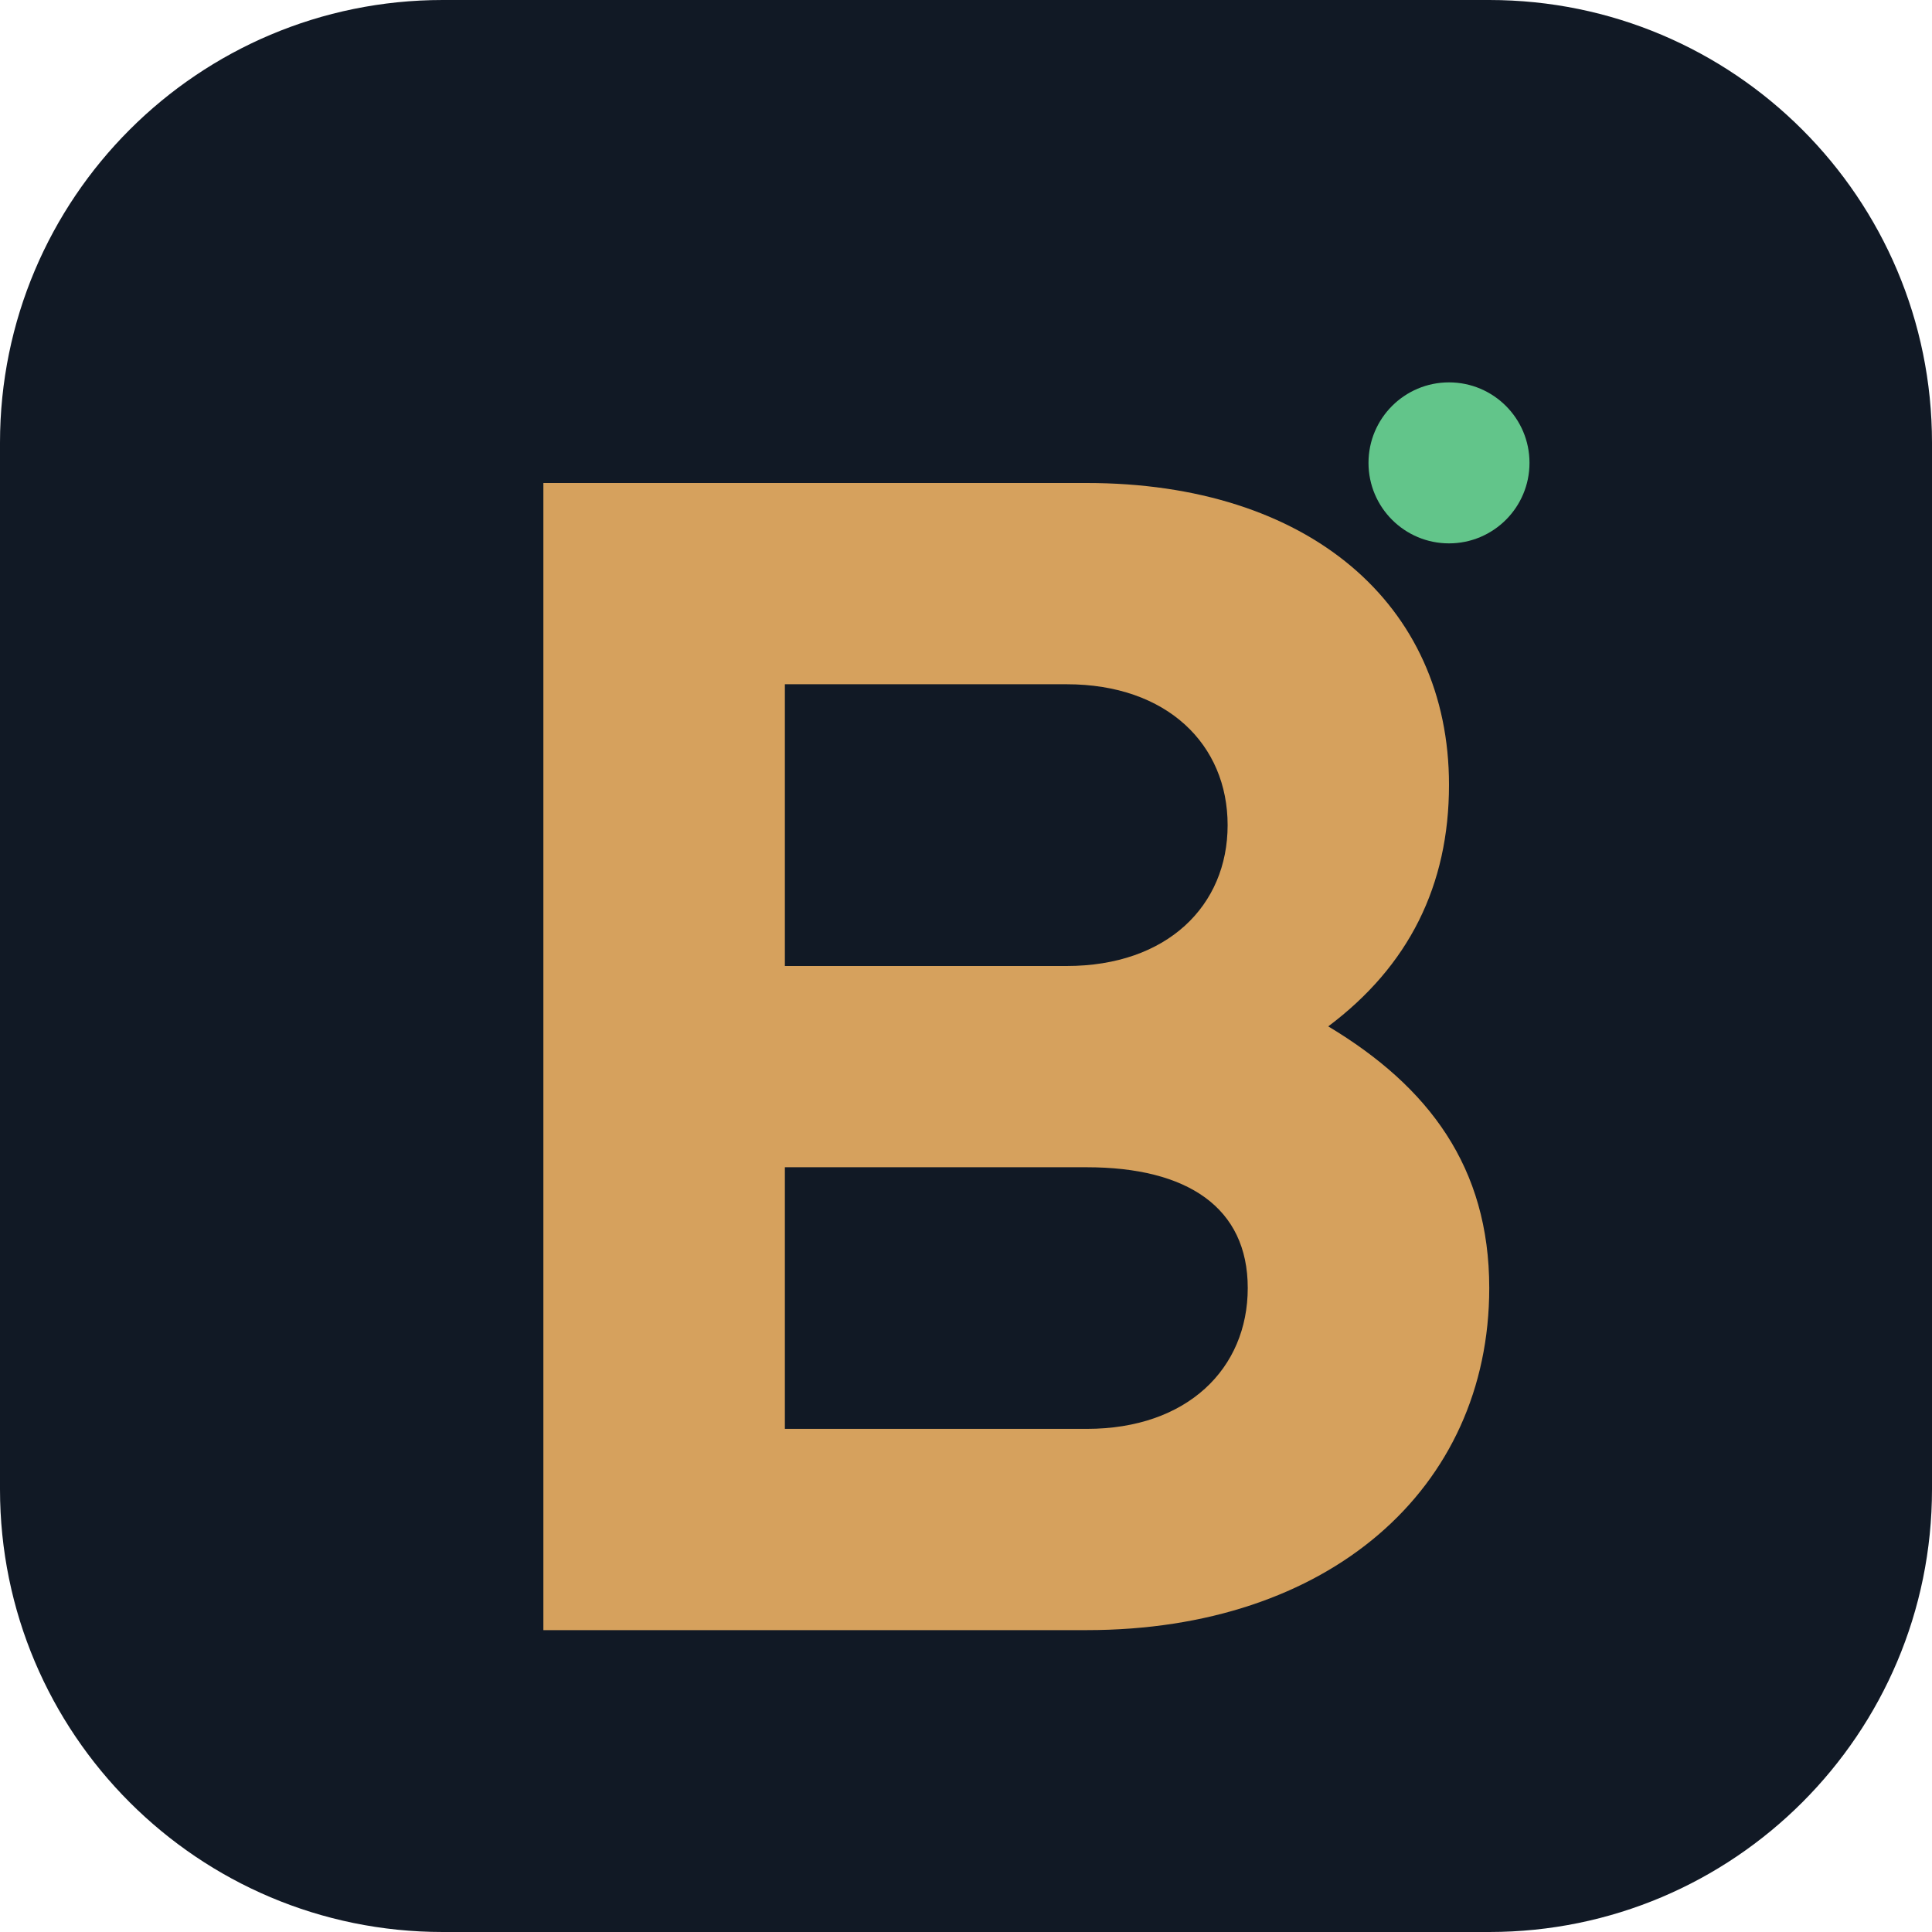
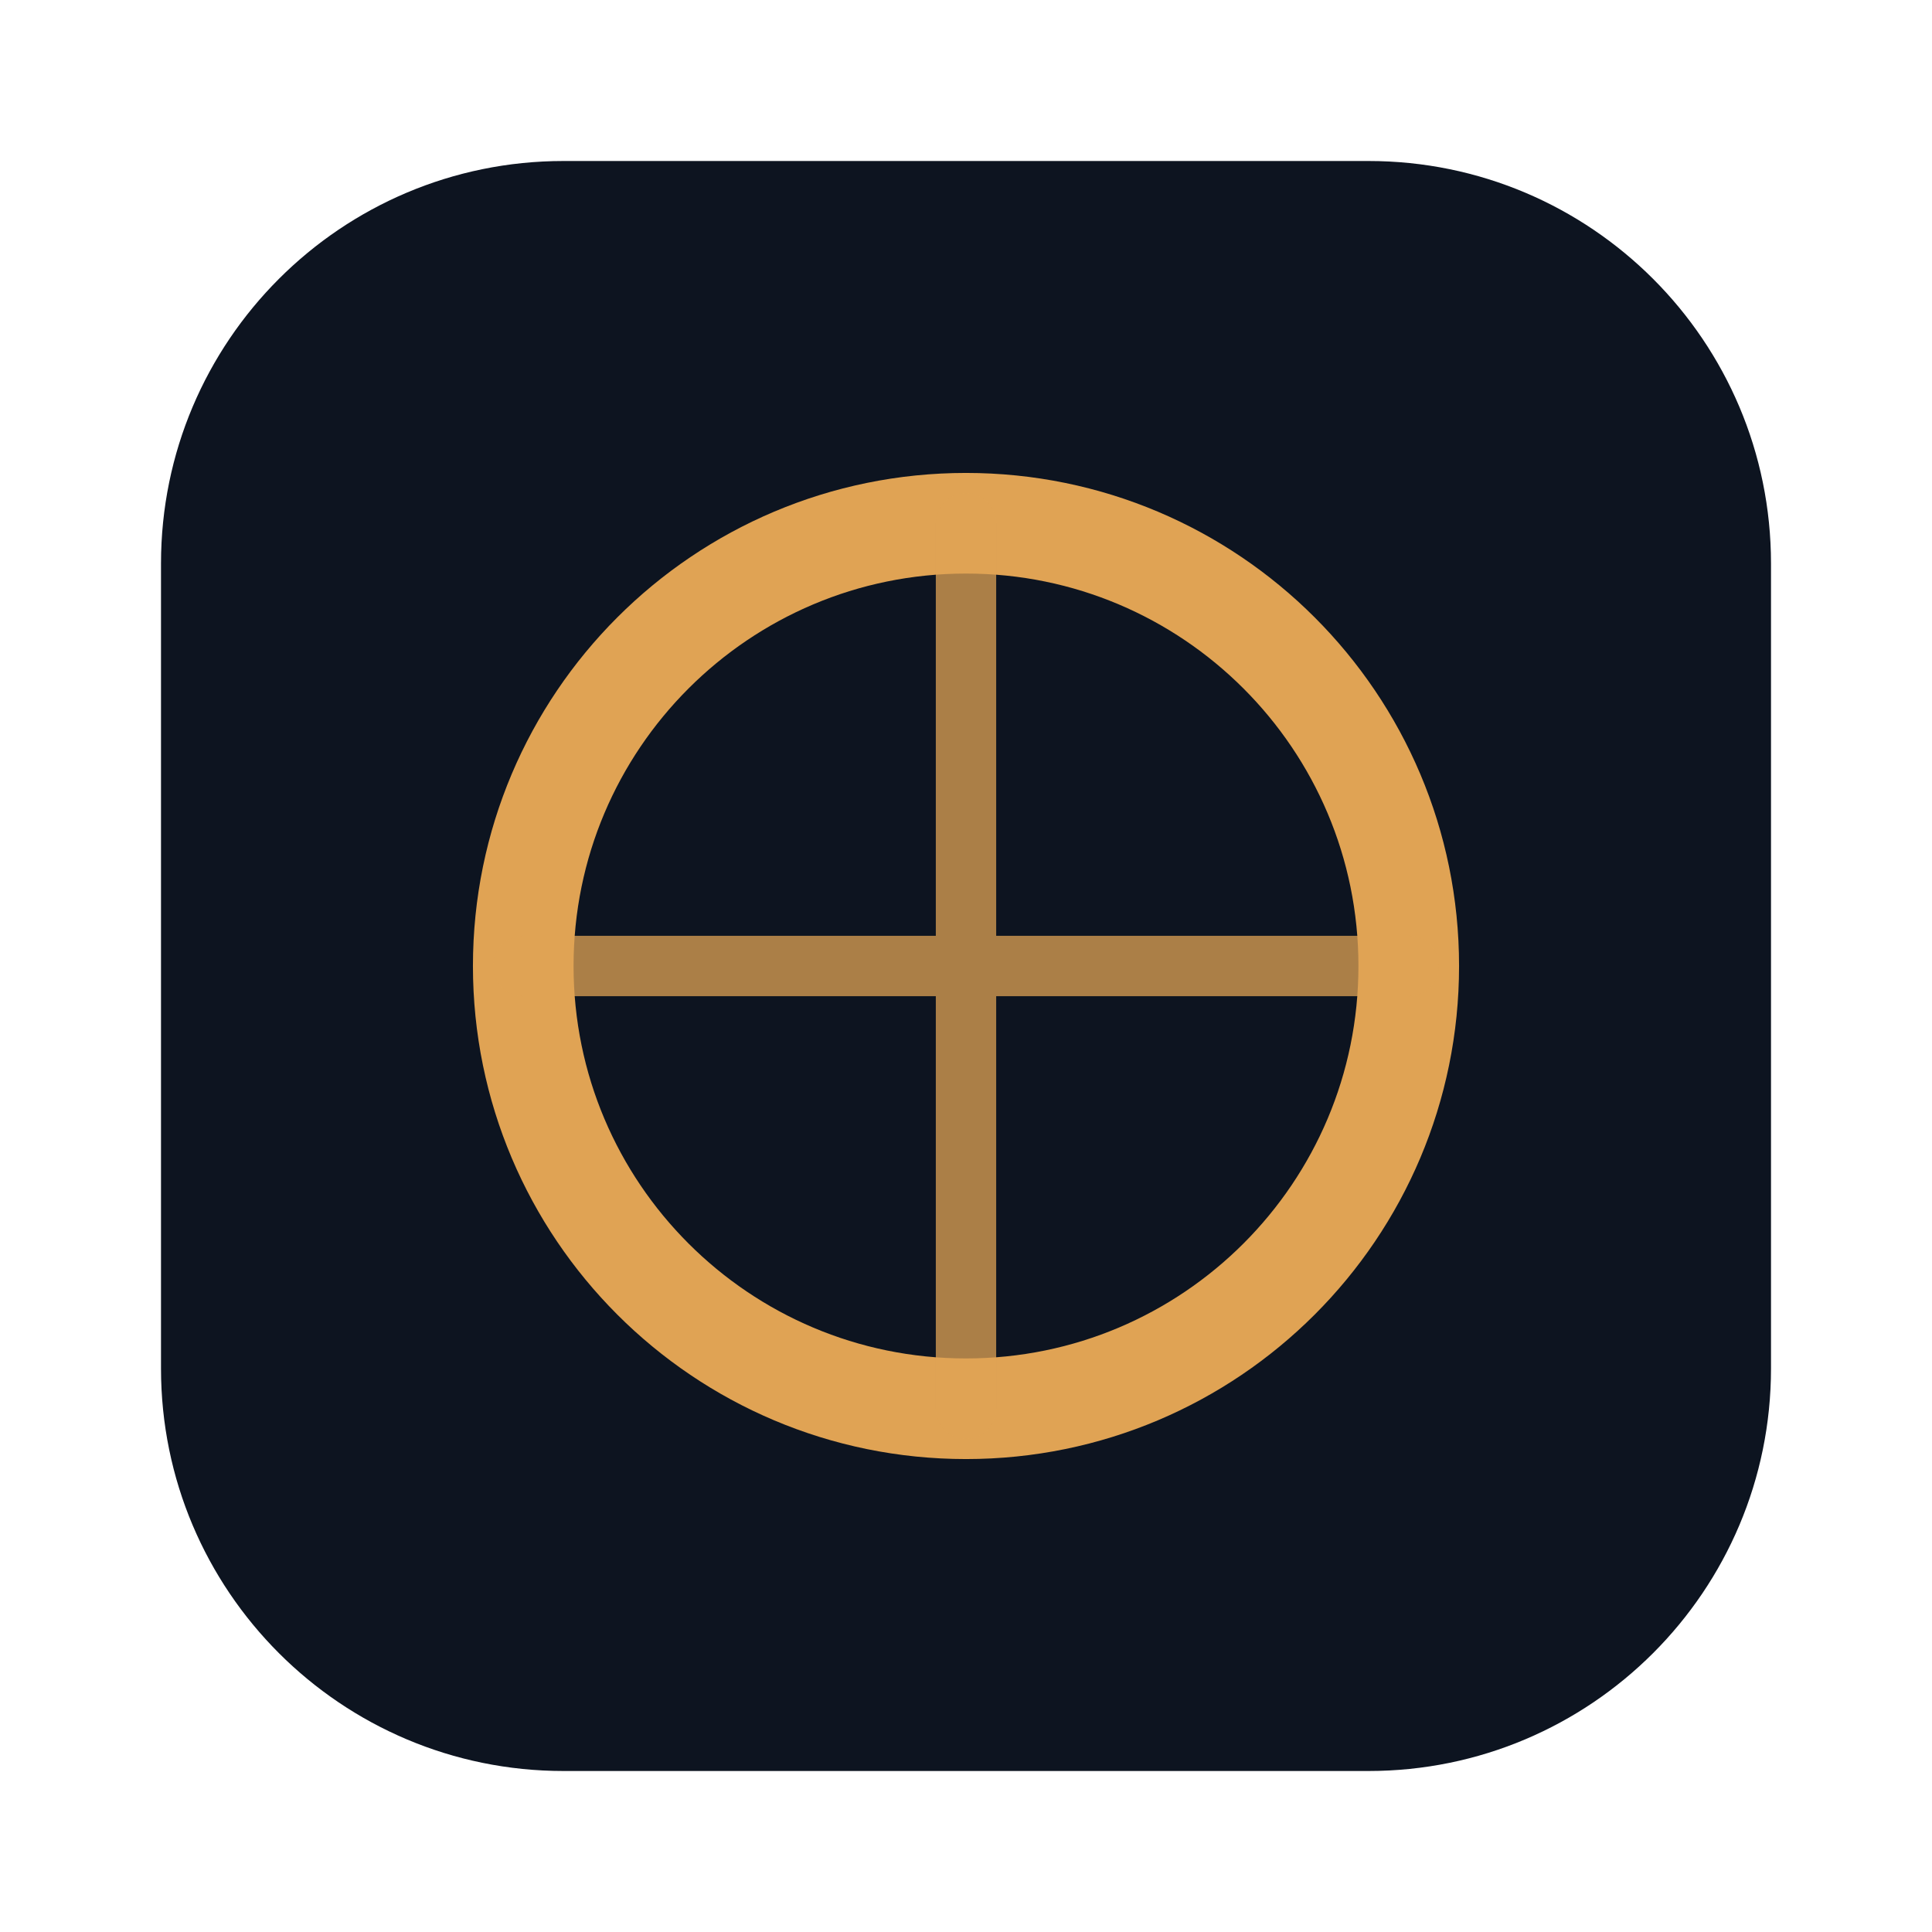
<svg xmlns="http://www.w3.org/2000/svg" viewBox="0 0 96 96" role="img" aria-label="Cowboy Bebop">
-   <rect width="96" height="96" rx="22" fill="#111925" />
-   <path d="M27 24h27c11 0 18 6 18 15 0 5-2 9-6 12 5 3 8 7 8 13 0 10-8 17-20 17H27V24zm12 10v14h14c5 0 8-3 8-7s-3-7-8-7H39zm0 24v13h15c5 0 8-3 8-7s-3-6-8-6H39z" fill="#d6a15d" />
-   <circle cx="72" cy="23" r="4" fill="#62c58a" />
+   <rect x="8" y="8" width="80" height="80" rx="20" fill="#0d1420" />
+   <circle cx="48" cy="48" r="22" fill="none" stroke="#e0a354" stroke-width="5" />
+   <path d="M48 26v44M26 48h44" stroke="#e0a354" stroke-width="3" stroke-linecap="round" opacity=".75" />
</svg>
